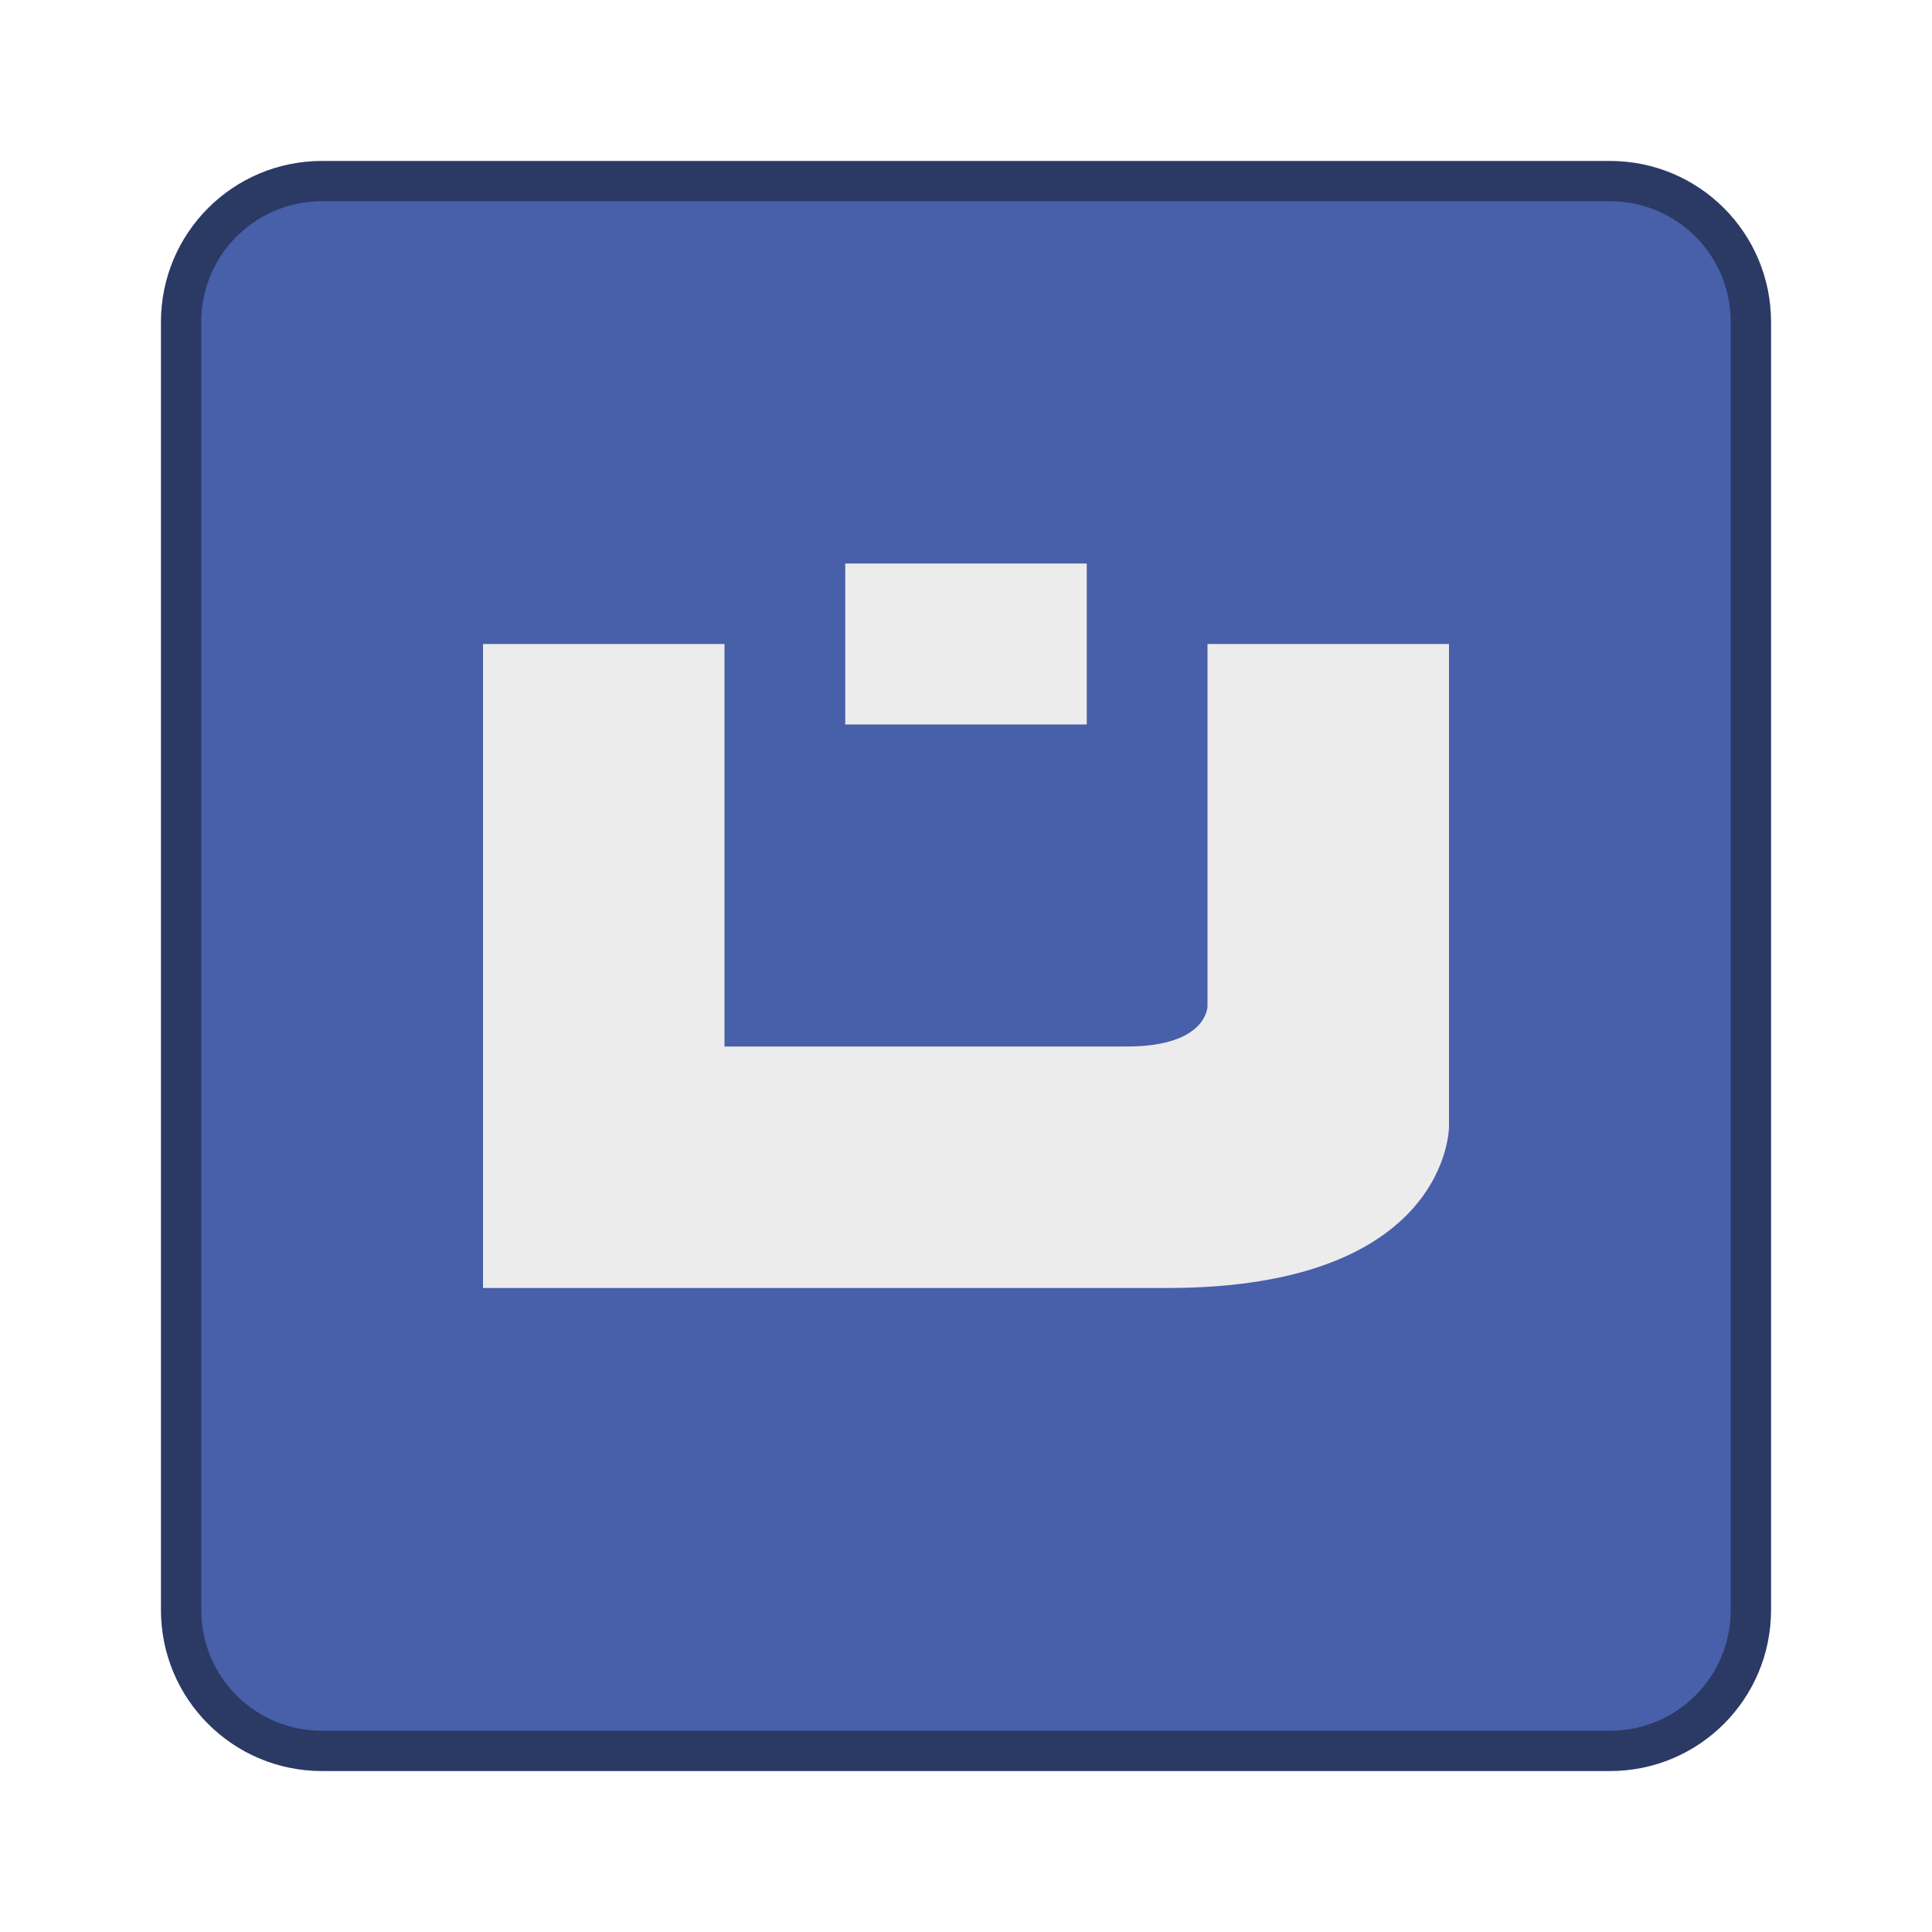
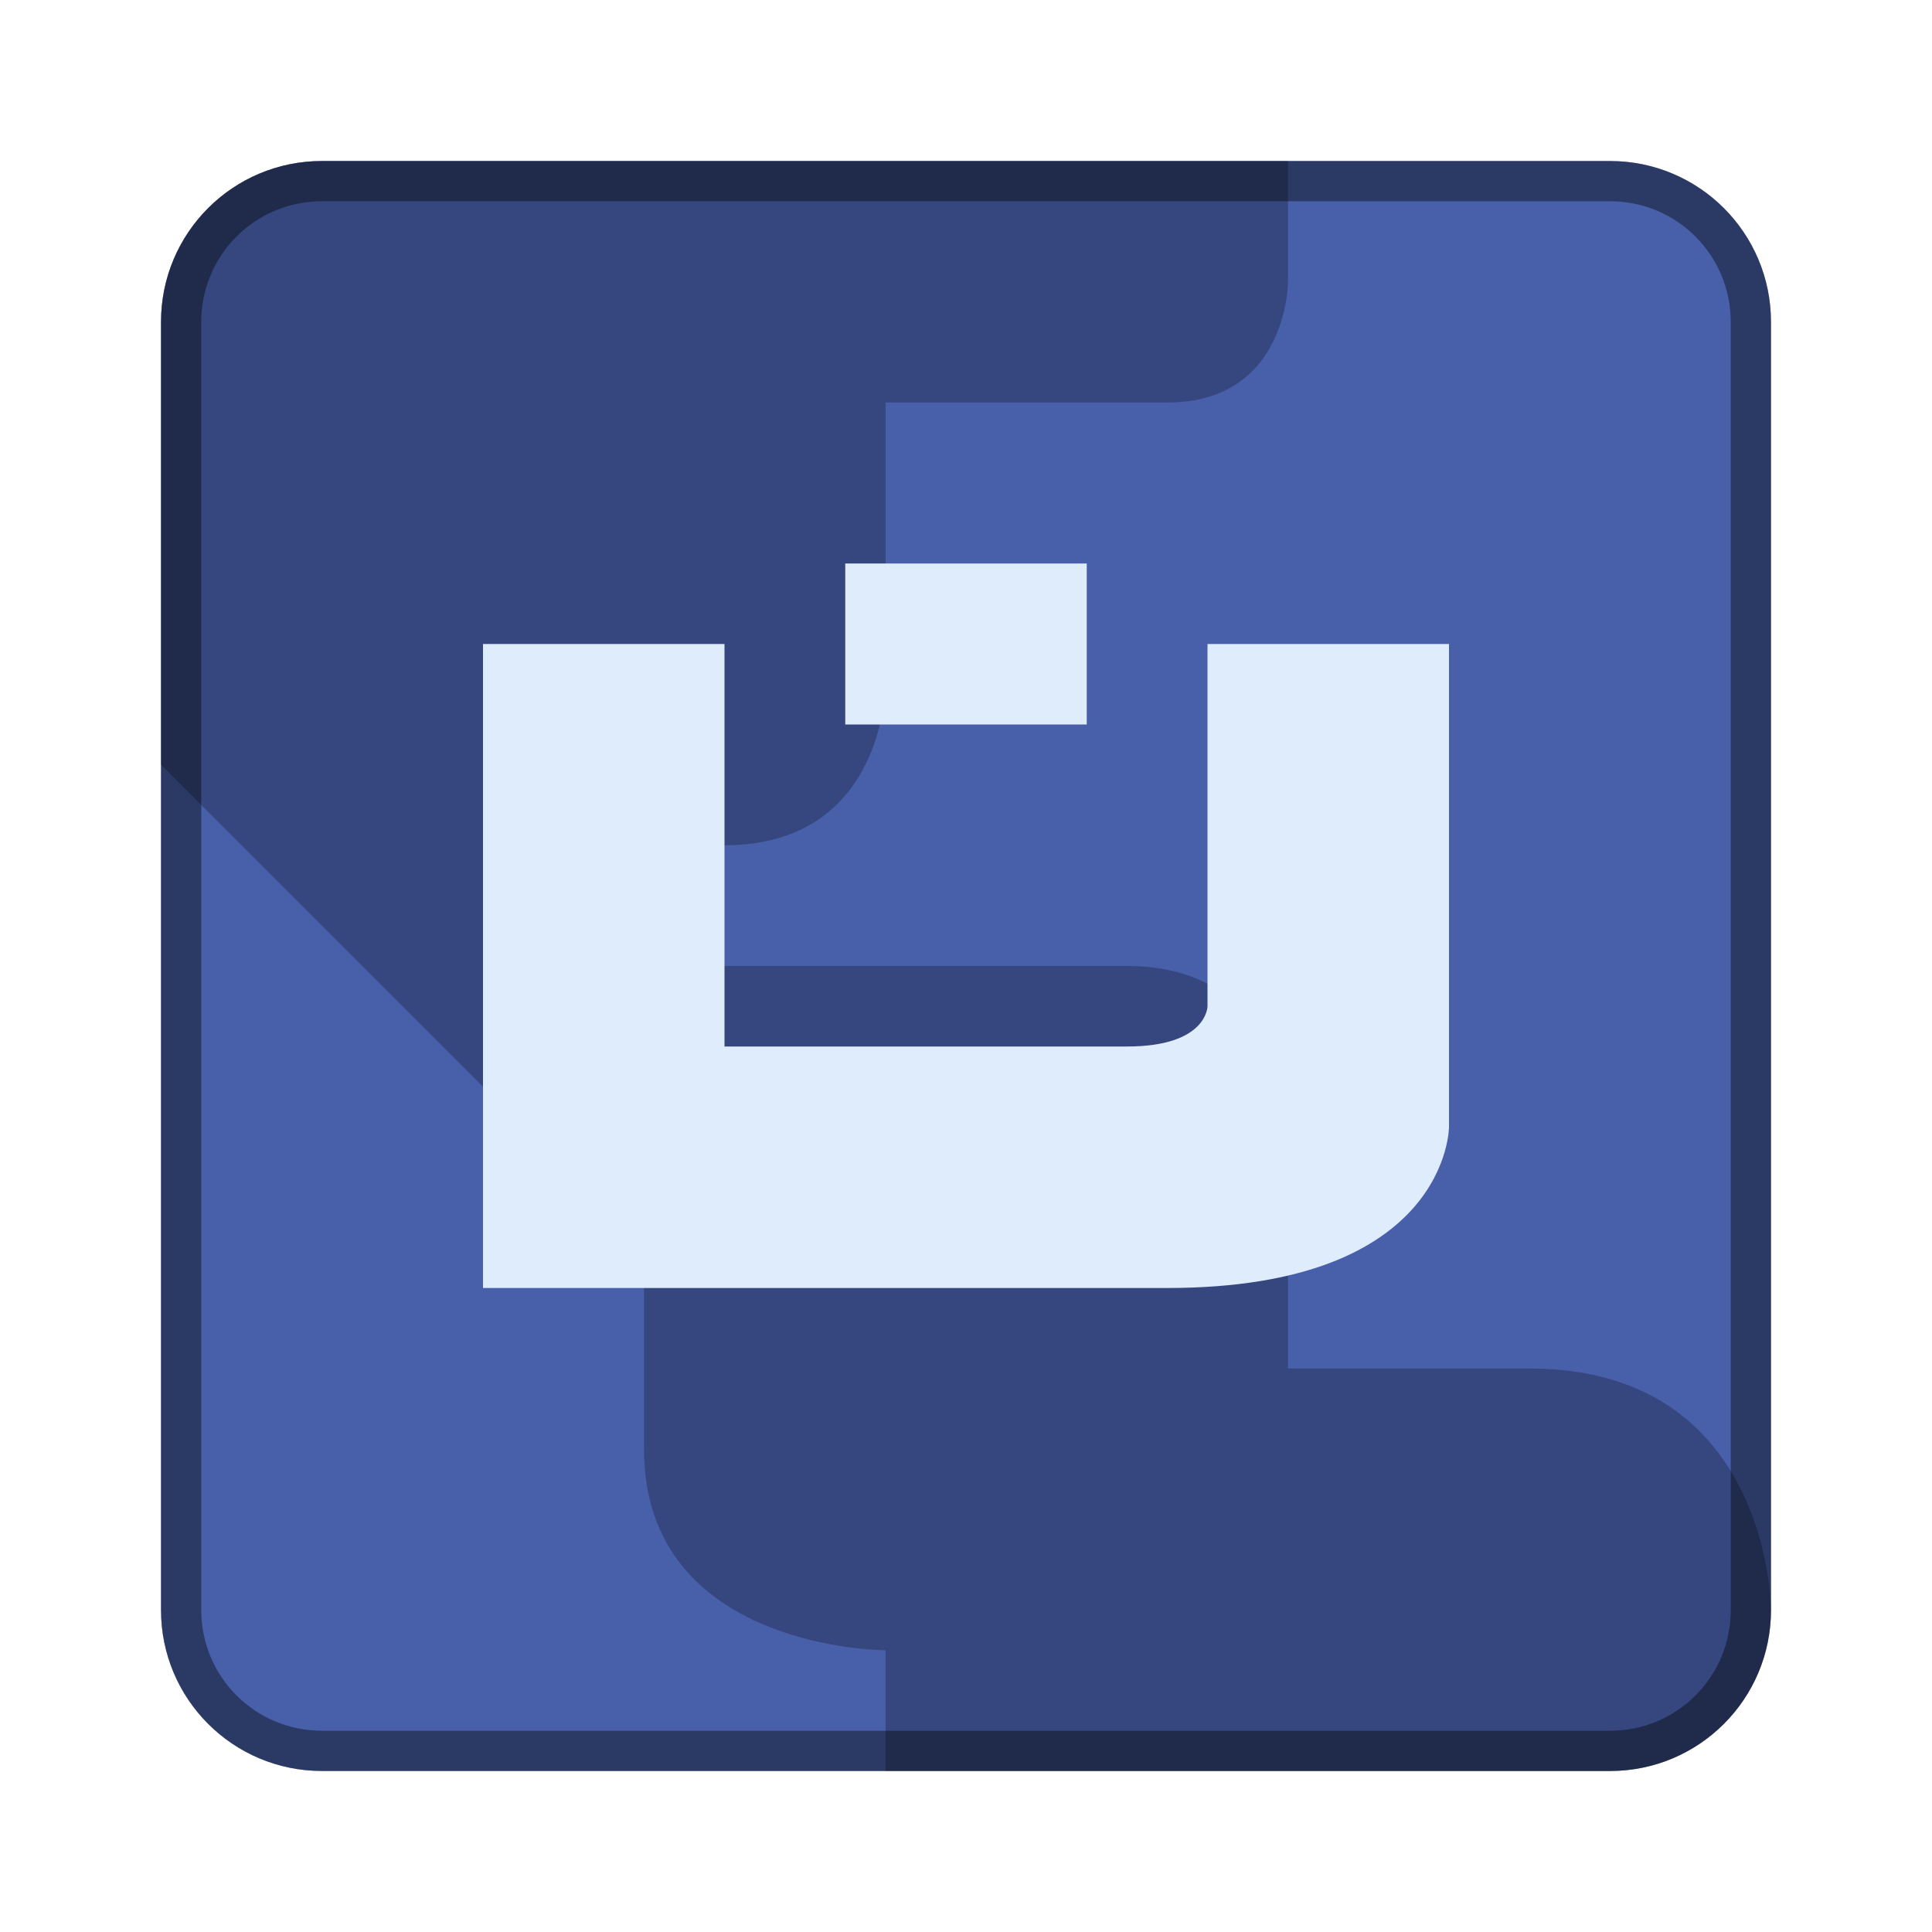
<svg xmlns="http://www.w3.org/2000/svg" width="48px" height="48px" viewBox="0 0 48 48" version="1.1" id="SVGRoot">
-   <defs id="defs815" />
+   <defs id="defs815">
+     </defs>
  <g id="layer1">
    <rect style="opacity:1;vector-effect:none;fill:#485fa9;fill-opacity:1;fill-rule:evenodd;stroke:none;stroke-width:4;stroke-linecap:round;stroke-linejoin:round;stroke-miterlimit:4;stroke-dasharray:none;stroke-dashoffset:0;stroke-opacity:1;paint-order:stroke fill markers" id="rect1373-5" width="40" height="40" x="4" y="4" ry="4" />
+     <path style="opacity:0.25;fill:#000000;fill-opacity:1;stroke:none;stroke-width:1px;stroke-linecap:butt;stroke-linejoin:miter;stroke-opacity:1" d="M 8,4 C 5.784,4 4,5.784 4,8 v 11 l 12,12 v 5 c 0,5 6,5 6,5 v 3 h 18 c 2.216,0 4,-1.784 4,-4 0,0 0,-6 -6,-6 h -6 v -6 c 0,0 0,-4 -4,-4 H 15 v -3 h 3 c 4,0 4,-4 4,-4 v -7 h 7 c 3,0 3,-3 3,-3 V 4 Z" id="path874" />
    <path style="opacity:0.4;vector-effect:none;fill:#000000;fill-opacity:1;fill-rule:evenodd;stroke:none;stroke-width:4;stroke-linecap:round;stroke-linejoin:round;stroke-miterlimit:4;stroke-dasharray:none;stroke-dashoffset:0;stroke-opacity:1;paint-order:stroke fill markers" d="M 8,4 C 5.784,4 4,5.784 4,8 v 32 c 0,2.216 1.784,4 4,4 h 32 c 2.216,0 4,-1.784 4,-4 V 8 C 44,5.784 42.216,4 40,4 Z m 0,1 h 32 c 1.662,0 3,1.338 3,3 v 32 c 0,1.662 -1.338,3 -3,3 H 8 C 6.338,43 5,41.662 5,40 V 8 C 5,6.338 6.338,5 8,5 Z" id="rect847" />
-     <path style="fill:#ececec;stroke:none;stroke-width:1px;stroke-linecap:butt;stroke-linejoin:miter;stroke-opacity:1" d="m 12,16 h 6 v 10 h 10 c 2,0 2,-1 2,-1 v -9 h 6 v 12 c 0,0 0,4 -7,4 H 12 Z" id="path828" />
-     <rect style="opacity:1;vector-effect:none;fill:#ececec;fill-opacity:1;fill-rule:evenodd;stroke:none;stroke-width:4;stroke-linecap:round;stroke-linejoin:round;stroke-miterlimit:4;stroke-dasharray:none;stroke-opacity:1;paint-order:stroke fill markers" id="rect830" width="6" height="4" x="21" y="14" />
+     <path style="fill:#dfecfc;stroke:none;stroke-width:1px;stroke-linecap:butt;stroke-linejoin:miter;stroke-opacity:1;fill-opacity:1" d="m 12,16 h 6 v 10 h 10 c 2,0 2,-1 2,-1 v -9 h 6 v 12 c 0,0 0,4 -7,4 H 12 Z" id="path828" />
+     <rect style="opacity:1;vector-effect:none;fill:#dfecfc;fill-opacity:1;fill-rule:evenodd;stroke:none;stroke-width:4;stroke-linecap:round;stroke-linejoin:round;stroke-miterlimit:4;stroke-dasharray:none;stroke-opacity:1;paint-order:stroke fill markers" id="rect830" width="6" height="4" x="21" y="14" />
  </g>
</svg>
